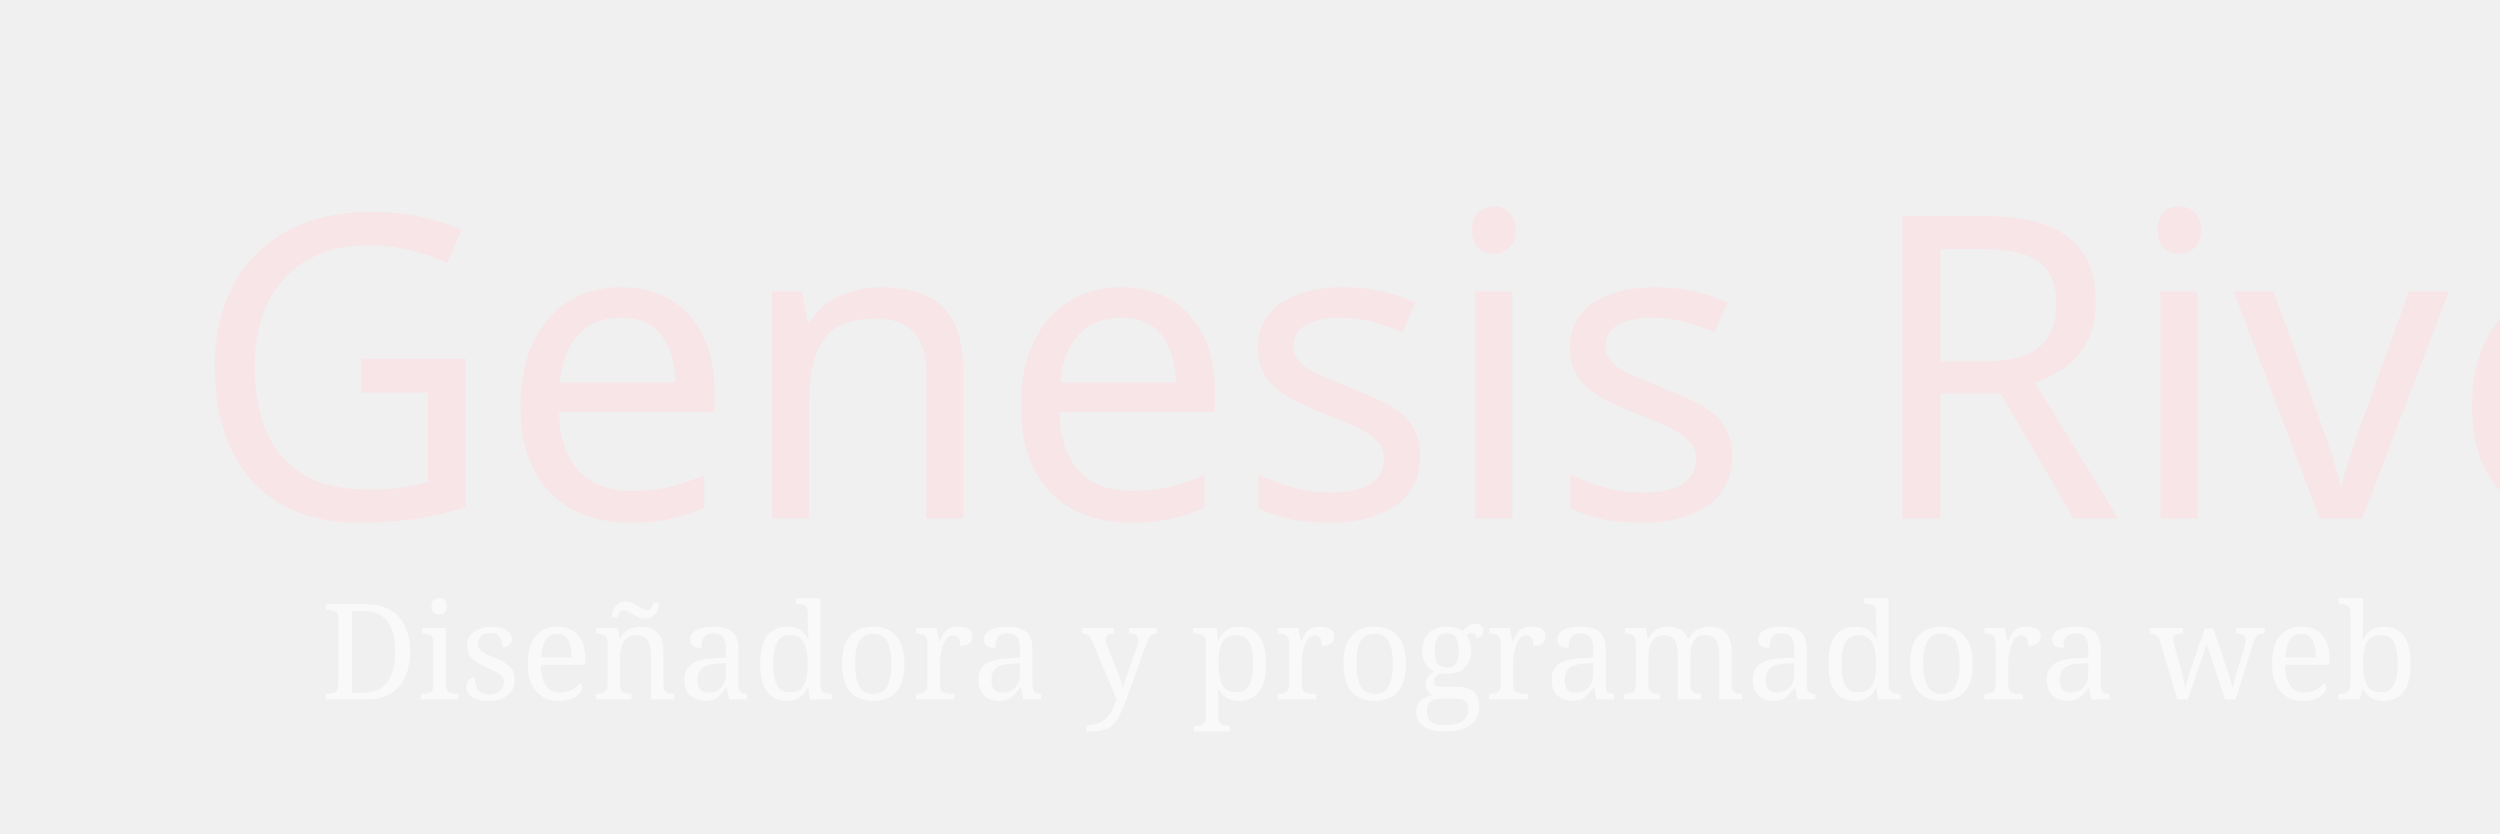
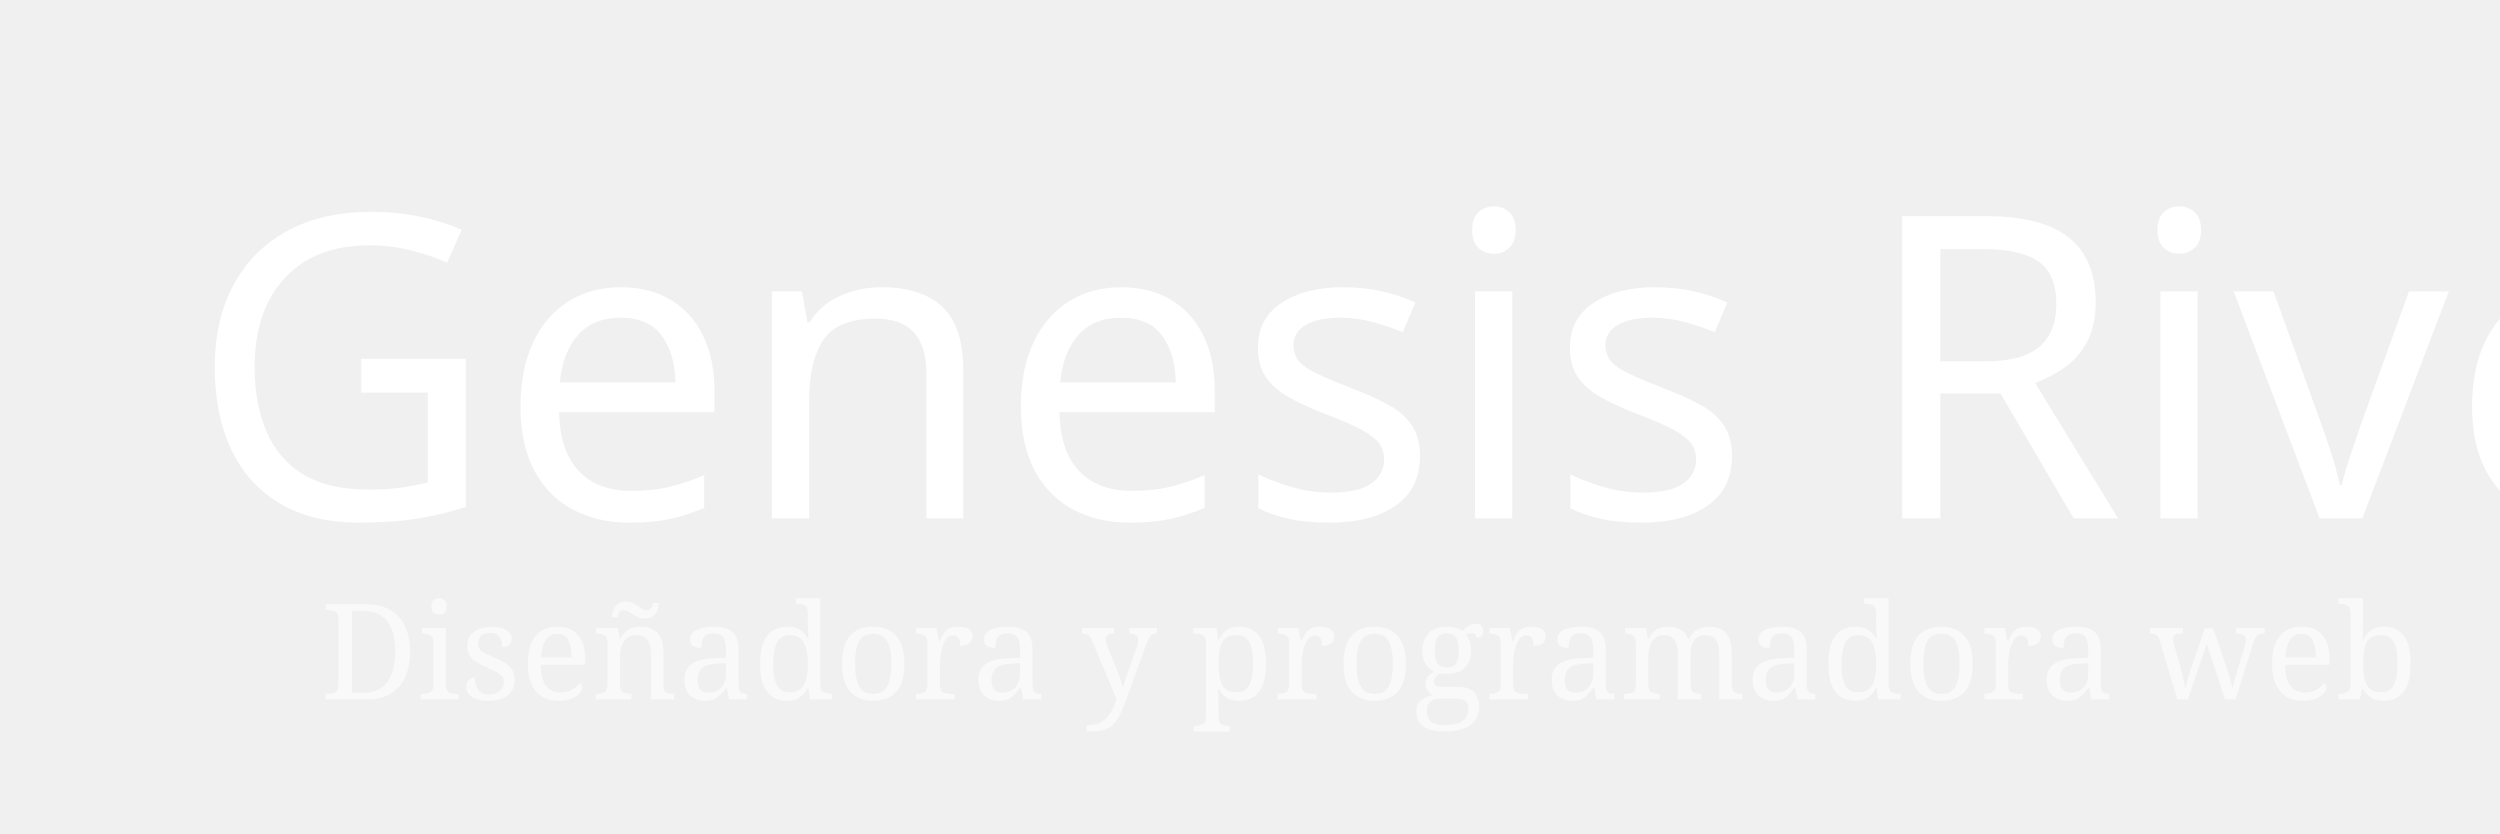
<svg xmlns="http://www.w3.org/2000/svg" width="250px" viewBox="0 0 300 100" version="1.1" id="svg8">
  <defs id="defs2" />
  <g id="layer1" transform="translate(0,-197)">
-     <text xml:space="preserve" style="font-style:normal;font-variant:normal;font-weight:normal;font-stretch:normal;font-size:25.4px;line-height:1.25;font-family:'Bradley Hand ITC';-inkscape-font-specification:'Bradley Hand ITC';letter-spacing:0px;word-spacing:0px;fill:#f8e5e7;fill-opacity:1;stroke:none;stroke-width:0.265" x="22.679" y="259.202" id="text12">
+     <text xml:space="preserve" style="font-style:normal;font-variant:normal;font-weight:normal;font-stretch:normal;font-size:25.4px;line-height:1.25;font-family:'Bradley Hand ITC';-inkscape-font-specification:'Bradley Hand ITC';letter-spacing:0px;word-spacing:0px;fill:#ffffff;fill-opacity:1;stroke:none;stroke-width:0.265" x="22.679" y="259.202" id="text12">
      <tspan id="tspan10" x="22.679" y="259.202" style="font-style:normal;font-variant:normal;font-weight:normal;font-stretch:normal;font-size:50.8px;font-family:'Freestyle Script';-inkscape-font-specification:'Freestyle Script';stroke-width:0.265">Genesis Rivera Rios</tspan>
    </text>
    <text xml:space="preserve" style="font-style:normal;font-weight:normal;font-size:48px;line-height:1.25;font-family:sans-serif;letter-spacing:0px;word-spacing:0px;fill:#000000;fill-opacity:1;stroke:none;stroke-width:1.2" x="105.763" y="286.999" id="text26">
      <tspan id="tspan24" x="105.763" y="330.791" style="font-style:normal;font-variant:normal;font-weight:normal;font-stretch:normal;font-size:25.6px;font-family:'Freestyle Script';-inkscape-font-specification:'Freestyle Script';fill:#ffffff;stroke-width:1.2" />
    </text>
    <text xml:space="preserve" style="font-style:normal;font-weight:normal;font-size:48px;line-height:1.25;font-family:sans-serif;letter-spacing:0px;word-spacing:0px;fill:#000000;fill-opacity:1;stroke:none;stroke-width:1.2" x="38.487" y="280.938" id="text30">
      <tspan id="tspan28" x="38.487" y="280.938" style="font-style:normal;font-variant:normal;font-weight:normal;font-stretch:normal;font-size:16px;font-family:Cambria;-inkscape-font-specification:Cambria;fill:#f9f9f9;stroke-width:1.2">Diseñadora y programadora web</tspan>
    </text>
  </g>
</svg>
